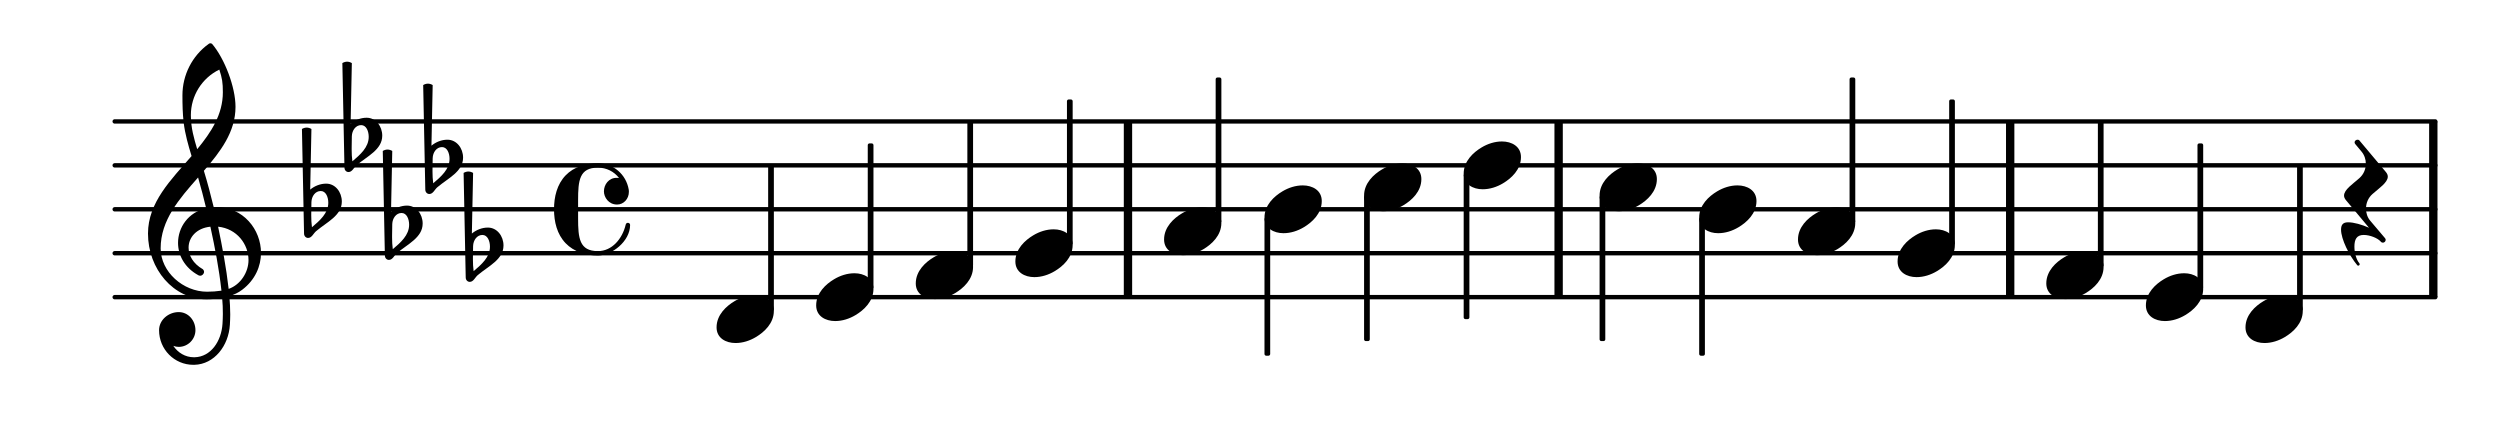
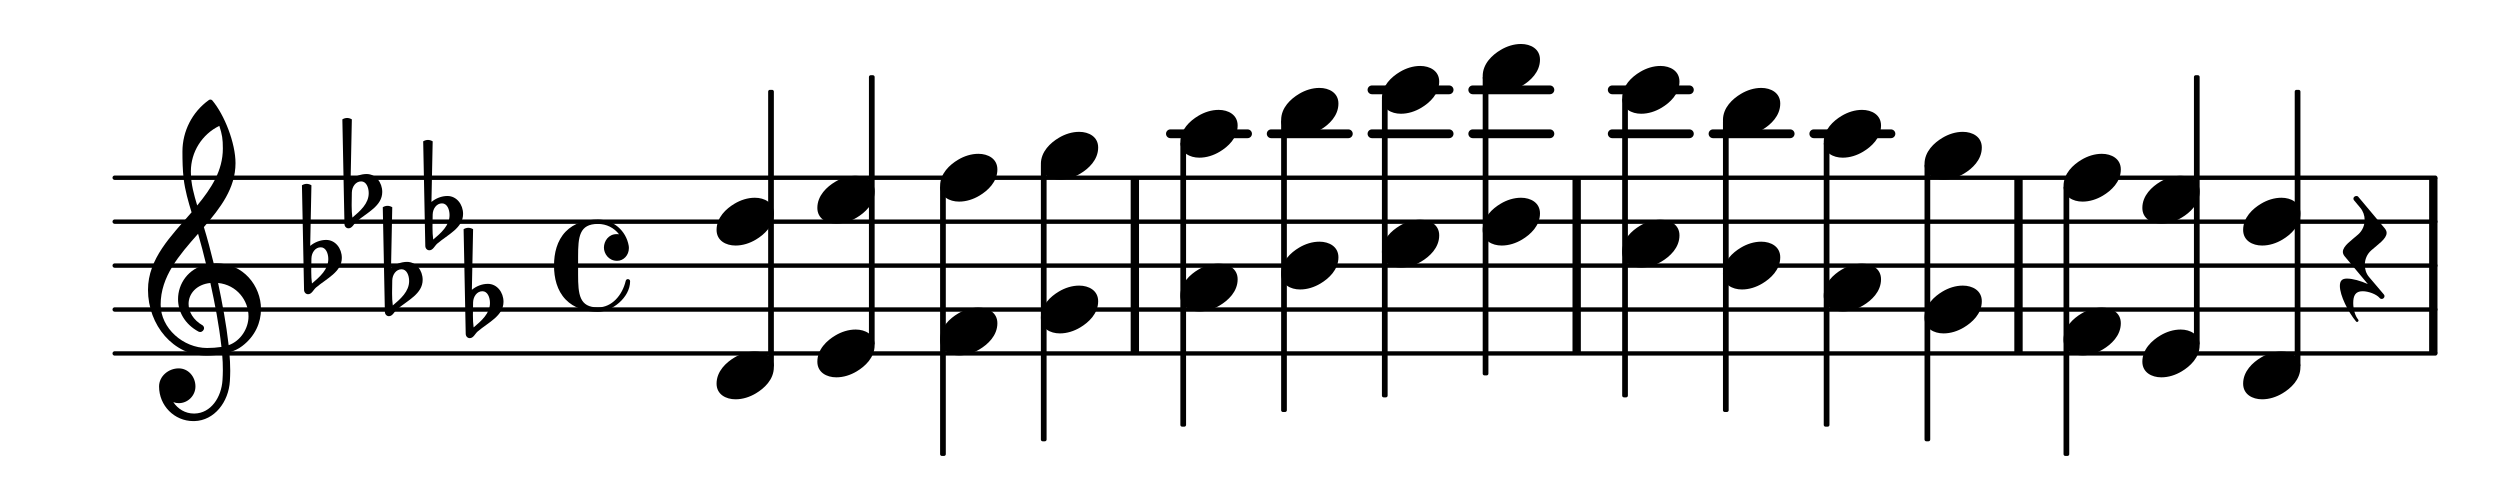
- <svg xmlns="http://www.w3.org/2000/svg" xmlns:xlink="http://www.w3.org/1999/xlink" version="1.2" width="100.00mm" height="17.00mm" viewBox="0 0 56.906 9.674">
+ <svg xmlns="http://www.w3.org/2000/svg" xmlns:xlink="http://www.w3.org/1999/xlink" version="1.2" width="100.00mm" height="20.00mm" viewBox="0 0 56.906 11.381">
  <style text="style/css">

tspan { white-space: pre; }

</style>
  <text transform="translate(0, -0)" font-family="serif" font-size="2.2" text-anchor="start" fill="currentColor">
    <tspan />
  </text>
-   <line transform="translate(2.5607, 6.764)" stroke-linejoin="round" stroke-linecap="round" stroke-width="0.1" stroke="currentColor" x1="0.05" y1="-0" x2="52.872" y2="-0" />
-   <line transform="translate(2.5607, 5.764)" stroke-linejoin="round" stroke-linecap="round" stroke-width="0.1" stroke="currentColor" x1="0.05" y1="-0" x2="52.872" y2="-0" />
-   <line transform="translate(2.5607, 4.764)" stroke-linejoin="round" stroke-linecap="round" stroke-width="0.1" stroke="currentColor" x1="0.05" y1="-0" x2="52.872" y2="-0" />
-   <line transform="translate(2.5607, 3.764)" stroke-linejoin="round" stroke-linecap="round" stroke-width="0.1" stroke="currentColor" x1="0.05" y1="-0" x2="52.872" y2="-0" />
-   <line transform="translate(2.5607, 2.764)" stroke-linejoin="round" stroke-linecap="round" stroke-width="0.1" stroke="currentColor" x1="0.05" y1="-0" x2="52.872" y2="-0" />
-   <rect transform="translate(35.383, 4.764)" x="0" y="-2" width="0.19" height="4" ry="0" fill="currentColor" />
-   <rect transform="translate(45.6617, 4.764)" x="0" y="-2" width="0.19" height="4" ry="0" fill="currentColor" />
-   <rect transform="translate(55.2929, 4.764)" x="0" y="-2" width="0.19" height="4" ry="0" fill="currentColor" />
-   <rect transform="translate(25.5804, 4.764)" x="0" y="-2" width="0.19" height="4" ry="0" fill="currentColor" />
-   <a style="color:inherit;" xlink:href="textedit:///tmp/temp.ly:19:37:38">
-     <path transform="translate(53.38, 4.764) scale(0.004, -0.004)" d="M-23 -116c0 28 11 42 40 42c33 0 78 -13 119 -31l-132 158c-7 9 -10 17 -10 25c0 34 50 66 87 99c25 22 37 52 37 83c0 24 -8 49 -25 69l-35 42c-3 3 -4 7 -4 10c0 9 9 15 17 15c4 0 8 -1 11 -5l151 -180c7 -9 10 -17 10 -25c0 -34 -50 -66 -87 -99 c-25 -22 -37 -52 -37 -83c0 -24 7 -49 24 -69l84 -99c3 -3 4 -7 4 -10c0 -9 -8 -16 -16 -16c-4 0 -9 2 -12 6c-18 21 -63 38 -97 38c-41 0 -53 -26 -53 -67c0 -35 11 -74 28 -94c7 -8 -5 -19 -12 -11c-45 54 -92 148 -92 202z" fill="currentColor" />
+   <line transform="translate(2.5607, 8.045)" stroke-linejoin="round" stroke-linecap="round" stroke-width="0.1" stroke="currentColor" x1="0.05" y1="-0" x2="52.872" y2="-0" />
+   <line transform="translate(2.5607, 7.045)" stroke-linejoin="round" stroke-linecap="round" stroke-width="0.1" stroke="currentColor" x1="0.05" y1="-0" x2="52.872" y2="-0" />
+   <line transform="translate(2.5607, 6.045)" stroke-linejoin="round" stroke-linecap="round" stroke-width="0.1" stroke="currentColor" x1="0.05" y1="-0" x2="52.872" y2="-0" />
+   <line transform="translate(2.5607, 5.045)" stroke-linejoin="round" stroke-linecap="round" stroke-width="0.1" stroke="currentColor" x1="0.05" y1="-0" x2="52.872" y2="-0" />
+   <line transform="translate(2.5607, 4.045)" stroke-linejoin="round" stroke-linecap="round" stroke-width="0.1" stroke="currentColor" x1="0.05" y1="-0" x2="52.872" y2="-0" />
+   <rect transform="translate(-1.4226, 3.045)" x="42.609" y="-0.1" width="1.956" height="0.2" ry="0.1" fill="currentColor" />
+   <rect transform="translate(-1.4226, 3.045)" x="40.315" y="-0.1" width="1.956" height="0.2" ry="0.1" fill="currentColor" />
+   <rect transform="translate(-1.4226, 2.045)" x="38.021" y="-0.1" width="1.956" height="0.2" ry="0.1" fill="currentColor" />
+   <rect transform="translate(-1.4226, 3.045)" x="38.021" y="-0.1" width="1.956" height="0.2" ry="0.1" fill="currentColor" />
+   <rect transform="translate(-1.4226, 2.045)" x="34.846" y="-0.1" width="1.956" height="0.2" ry="0.1" fill="currentColor" />
+   <rect transform="translate(-1.4226, 3.045)" x="34.846" y="-0.1" width="1.956" height="0.2" ry="0.1" fill="currentColor" />
+   <rect transform="translate(-1.4226, 2.045)" x="32.552" y="-0.1" width="1.956" height="0.2" ry="0.1" fill="currentColor" />
+   <rect transform="translate(-1.4226, 3.045)" x="32.552" y="-0.1" width="1.956" height="0.2" ry="0.1" fill="currentColor" />
+   <rect transform="translate(-1.4226, 3.045)" x="30.258" y="-0.1" width="1.956" height="0.2" ry="0.1" fill="currentColor" />
+   <rect transform="translate(-1.4226, 3.045)" x="27.964" y="-0.1" width="1.956" height="0.2" ry="0.1" fill="currentColor" />
+   <rect transform="translate(55.2929, 6.045)" x="0" y="-2" width="0.19" height="4" ry="0" fill="currentColor" />
+   <rect transform="translate(45.8508, 6.045)" x="0" y="-2" width="0.19" height="4" ry="0" fill="currentColor" />
+   <rect transform="translate(35.7938, 6.045)" x="0" y="-2" width="0.19" height="4" ry="0" fill="currentColor" />
+   <rect transform="translate(25.7369, 6.045)" x="0" y="-2" width="0.19" height="4" ry="0" fill="currentColor" />
+   <a style="color:inherit;" xlink:href="textedit:///tmp/temp.ly:19:106:107">
+     <path transform="translate(51.0591, 8.545) scale(0.004, -0.004)" d="M218 136c55 0 108 -28 108 -89c0 -71 -55 -121 -102 -149c-35 -21 -75 -34 -116 -34c-55 0 -108 28 -108 89c0 71 55 121 102 149c35 21 75 34 116 34z" fill="currentColor" />
  </a>
-   <a style="color:inherit;" xlink:href="textedit:///tmp/temp.ly:19:33:34">
-     <path transform="translate(48.8457, 6.764) scale(0.004, -0.004)" d="M218 136c55 0 108 -28 108 -89c0 -71 -55 -121 -102 -149c-35 -21 -75 -34 -116 -34c-55 0 -108 28 -108 89c0 71 55 121 102 149c35 21 75 34 116 34z" fill="currentColor" />
+   <a style="color:inherit;" xlink:href="textedit:///tmp/temp.ly:19:108:109">
+     <path transform="translate(51.0591, 5.045) scale(0.004, -0.004)" d="M218 136c55 0 108 -28 108 -89c0 -71 -55 -121 -102 -149c-35 -21 -75 -34 -116 -34c-55 0 -108 28 -108 89c0 71 55 121 102 149c35 21 75 34 116 34z" fill="currentColor" />
  </a>
-   <rect transform="translate(50.0849, 4.764)" x="-0.065" y="-1.5" width="0.13" height="3.314" ry="0.04" fill="currentColor" />
-   <a style="color:inherit;" xlink:href="textedit:///tmp/temp.ly:19:35:36">
-     <path transform="translate(51.1128, 7.264) scale(0.004, -0.004)" d="M218 136c55 0 108 -28 108 -89c0 -71 -55 -121 -102 -149c-35 -21 -75 -34 -116 -34c-55 0 -108 28 -108 89c0 71 55 121 102 149c35 21 75 34 116 34z" fill="currentColor" />
+   <rect transform="translate(52.2983, 6.045)" x="-0.065" y="-4" width="0.13" height="6.314" ry="0.04" fill="currentColor" />
+   <a style="color:inherit;" xlink:href="textedit:///tmp/temp.ly:19:112:113">
+     <path transform="translate(53.3531, 6.045) scale(0.004, -0.004)" d="M-23 -116c0 28 11 42 40 42c33 0 78 -13 119 -31l-132 158c-7 9 -10 17 -10 25c0 34 50 66 87 99c25 22 37 52 37 83c0 24 -8 49 -25 69l-35 42c-3 3 -4 7 -4 10c0 9 9 15 17 15c4 0 8 -1 11 -5l151 -180c7 -9 10 -17 10 -25c0 -34 -50 -66 -87 -99 c-25 -22 -37 -52 -37 -83c0 -24 7 -49 24 -69l84 -99c3 -3 4 -7 4 -10c0 -9 -8 -16 -16 -16c-4 0 -9 2 -12 6c-18 21 -63 38 -97 38c-41 0 -53 -26 -53 -67c0 -35 11 -74 28 -94c7 -8 -5 -19 -12 -11c-45 54 -92 148 -92 202z" fill="currentColor" />
  </a>
-   <rect transform="translate(52.352, 4.764)" x="-0.065" y="-1" width="0.13" height="3.314" ry="0.04" fill="currentColor" />
+   <a style="color:inherit;" xlink:href="textedit:///tmp/temp.ly:19:94:95">
+     <path transform="translate(46.971, 4.045) scale(0.004, -0.004)" d="M218 136c55 0 108 -28 108 -89c0 -71 -55 -121 -102 -149c-35 -21 -75 -34 -116 -34c-55 0 -108 28 -108 89c0 71 55 121 102 149c35 21 75 34 116 34z" fill="currentColor" />
+   </a>
+   <a style="color:inherit;" xlink:href="textedit:///tmp/temp.ly:19:45:46">
+     <path transform="translate(29.1618, 2.545) scale(0.004, -0.004)" d="M218 136c55 0 108 -28 108 -89c0 -71 -55 -121 -102 -149c-35 -21 -75 -34 -116 -34c-55 0 -108 28 -108 89c0 71 55 121 102 149c35 21 75 34 116 34z" fill="currentColor" />
+   </a>
+   <rect transform="translate(47.036, 6.045)" x="-0.065" y="-1.814" width="0.13" height="6.147" ry="0.04" fill="currentColor" />
+   <a style="color:inherit;" xlink:href="textedit:///tmp/temp.ly:19:99:100">
+     <path transform="translate(48.765, 8.045) scale(0.004, -0.004)" d="M218 136c55 0 108 -28 108 -89c0 -71 -55 -121 -102 -149c-35 -21 -75 -34 -116 -34c-55 0 -108 28 -108 89c0 71 55 121 102 149c35 21 75 34 116 34z" fill="currentColor" />
+   </a>
+   <a style="color:inherit;" xlink:href="textedit:///tmp/temp.ly:19:101:102">
+     <path transform="translate(48.765, 4.545) scale(0.004, -0.004)" d="M218 136c55 0 108 -28 108 -89c0 -71 -55 -121 -102 -149c-35 -21 -75 -34 -116 -34c-55 0 -108 28 -108 89c0 71 55 121 102 149c35 21 75 34 116 34z" fill="currentColor" />
+   </a>
+   <rect transform="translate(50.0043, 6.045)" x="-0.065" y="-4.333" width="0.13" height="6.147" ry="0.04" fill="currentColor" />
+   <a style="color:inherit;" xlink:href="textedit:///tmp/temp.ly:19:36:37">
+     <path transform="translate(26.8678, 6.545) scale(0.004, -0.004)" d="M218 136c55 0 108 -28 108 -89c0 -71 -55 -121 -102 -149c-35 -21 -75 -34 -116 -34c-55 0 -108 28 -108 89c0 71 55 121 102 149c35 21 75 34 116 34z" fill="currentColor" />
+   </a>
+   <a style="color:inherit;" xlink:href="textedit:///tmp/temp.ly:19:38:39">
+     <path transform="translate(26.8678, 3.045) scale(0.004, -0.004)" d="M218 136c55 0 108 -28 108 -89c0 -71 -55 -121 -102 -149c-35 -21 -75 -34 -116 -34c-55 0 -108 28 -108 89c0 71 55 121 102 149c35 21 75 34 116 34z" fill="currentColor" />
+   </a>
+   <rect transform="translate(26.9328, 6.045)" x="-0.065" y="-2.814" width="0.13" height="6.481" ry="0.04" fill="currentColor" />
+   <a style="color:inherit;" xlink:href="textedit:///tmp/temp.ly:19:43:44">
+     <path transform="translate(29.1618, 6.045) scale(0.004, -0.004)" d="M218 136c55 0 108 -28 108 -89c0 -71 -55 -121 -102 -149c-35 -21 -75 -34 -116 -34c-55 0 -108 28 -108 89c0 71 55 121 102 149c35 21 75 34 116 34z" fill="currentColor" />
+   </a>
+   <a style="color:inherit;" xlink:href="textedit:///tmp/temp.ly:19:15:16">
+     <path transform="translate(18.6048, 8.045) scale(0.004, -0.004)" d="M218 136c55 0 108 -28 108 -89c0 -71 -55 -121 -102 -149c-35 -21 -75 -34 -116 -34c-55 0 -108 28 -108 89c0 71 55 121 102 149c35 21 75 34 116 34z" fill="currentColor" />
+   </a>
+   <a style="color:inherit;" xlink:href="textedit:///tmp/temp.ly:19:17:18">
+     <path transform="translate(18.6048, 4.545) scale(0.004, -0.004)" d="M218 136c55 0 108 -28 108 -89c0 -71 -55 -121 -102 -149c-35 -21 -75 -34 -116 -34c-55 0 -108 28 -108 89c0 71 55 121 102 149c35 21 75 34 116 34z" fill="currentColor" />
+   </a>
+   <rect transform="translate(19.844, 6.045)" x="-0.065" y="-4.333" width="0.13" height="6.147" ry="0.04" fill="currentColor" />
+   <a style="color:inherit;" xlink:href="textedit:///tmp/temp.ly:19:22:23">
+     <path transform="translate(21.3988, 7.545) scale(0.004, -0.004)" d="M218 136c55 0 108 -28 108 -89c0 -71 -55 -121 -102 -149c-35 -21 -75 -34 -116 -34c-55 0 -108 28 -108 89c0 71 55 121 102 149c35 21 75 34 116 34z" fill="currentColor" />
+   </a>
+   <a style="color:inherit;" xlink:href="textedit:///tmp/temp.ly:19:24:25">
+     <path transform="translate(21.3988, 4.045) scale(0.004, -0.004)" d="M218 136c55 0 108 -28 108 -89c0 -71 -55 -121 -102 -149c-35 -21 -75 -34 -116 -34c-55 0 -108 28 -108 89c0 71 55 121 102 149c35 21 75 34 116 34z" fill="currentColor" />
+   </a>
+   <rect transform="translate(21.4638, 6.045)" x="-0.065" y="-1.814" width="0.13" height="6.147" ry="0.04" fill="currentColor" />
  <a style="color:inherit;" xlink:href="textedit:///tmp/temp.ly:19:29:30">
-     <path transform="translate(43.1936, 5.764) scale(0.004, -0.004)" d="M218 136c55 0 108 -28 108 -89c0 -71 -55 -121 -102 -149c-35 -21 -75 -34 -116 -34c-55 0 -108 28 -108 89c0 71 55 121 102 149c35 21 75 34 116 34z" fill="currentColor" />
+     <path transform="translate(23.6929, 7.045) scale(0.004, -0.004)" d="M218 136c55 0 108 -28 108 -89c0 -71 -55 -121 -102 -149c-35 -21 -75 -34 -116 -34c-55 0 -108 28 -108 89c0 71 55 121 102 149c35 21 75 34 116 34z" fill="currentColor" />
  </a>
-   <rect transform="translate(44.4328, 4.764)" x="-0.065" y="-2.5" width="0.13" height="3.314" ry="0.04" fill="currentColor" />
  <a style="color:inherit;" xlink:href="textedit:///tmp/temp.ly:19:31:32">
-     <path transform="translate(46.5785, 6.264) scale(0.004, -0.004)" d="M218 136c55 0 108 -28 108 -89c0 -71 -55 -121 -102 -149c-35 -21 -75 -34 -116 -34c-55 0 -108 28 -108 89c0 71 55 121 102 149c35 21 75 34 116 34z" fill="currentColor" />
+     <path transform="translate(23.6929, 3.545) scale(0.004, -0.004)" d="M218 136c55 0 108 -28 108 -89c0 -71 -55 -121 -102 -149c-35 -21 -75 -34 -116 -34c-55 0 -108 28 -108 89c0 71 55 121 102 149c35 21 75 34 116 34z" fill="currentColor" />
  </a>
-   <rect transform="translate(47.8177, 4.764)" x="-0.065" y="-2" width="0.13" height="3.314" ry="0.04" fill="currentColor" />
-   <a style="color:inherit;" xlink:href="textedit:///tmp/temp.ly:19:11:12">
-     <path transform="translate(20.8451, 6.264) scale(0.004, -0.004)" d="M218 136c55 0 108 -28 108 -89c0 -71 -55 -121 -102 -149c-35 -21 -75 -34 -116 -34c-55 0 -108 28 -108 89c0 71 55 121 102 149c35 21 75 34 116 34z" fill="currentColor" />
+   <rect transform="translate(23.7579, 6.045)" x="-0.065" y="-2.314" width="0.13" height="6.314" ry="0.04" fill="currentColor" />
+   <rect transform="translate(29.2268, 6.045)" x="-0.065" y="-3.314" width="0.13" height="6.647" ry="0.04" fill="currentColor" />
+   <a style="color:inherit;" xlink:href="textedit:///tmp/temp.ly:19:50:51">
+     <path transform="translate(31.4558, 5.545) scale(0.004, -0.004)" d="M218 136c55 0 108 -28 108 -89c0 -71 -55 -121 -102 -149c-35 -21 -75 -34 -116 -34c-55 0 -108 28 -108 89c0 71 55 121 102 149c35 21 75 34 116 34z" fill="currentColor" />
  </a>
-   <rect transform="translate(22.0843, 4.764)" x="-0.065" y="-2" width="0.13" height="3.314" ry="0.04" fill="currentColor" />
-   <a style="color:inherit;" xlink:href="textedit:///tmp/temp.ly:19:13:14">
-     <path transform="translate(23.1122, 5.764) scale(0.004, -0.004)" d="M218 136c55 0 108 -28 108 -89c0 -71 -55 -121 -102 -149c-35 -21 -75 -34 -116 -34c-55 0 -108 28 -108 89c0 71 55 121 102 149c35 21 75 34 116 34z" fill="currentColor" />
+   <a style="color:inherit;" xlink:href="textedit:///tmp/temp.ly:19:52:53">
+     <path transform="translate(31.4558, 2.045) scale(0.004, -0.004)" d="M218 136c55 0 108 -28 108 -89c0 -71 -55 -121 -102 -149c-35 -21 -75 -34 -116 -34c-55 0 -108 28 -108 89c0 71 55 121 102 149c35 21 75 34 116 34z" fill="currentColor" />
  </a>
-   <rect transform="translate(24.3514, 4.764)" x="-0.065" y="-2.5" width="0.13" height="3.314" ry="0.04" fill="currentColor" />
-   <a style="color:inherit;" xlink:href="textedit:///tmp/temp.ly:19:15:16">
-     <path transform="translate(26.4972, 5.264) scale(0.004, -0.004)" d="M218 136c55 0 108 -28 108 -89c0 -71 -55 -121 -102 -149c-35 -21 -75 -34 -116 -34c-55 0 -108 28 -108 89c0 71 55 121 102 149c35 21 75 34 116 34z" fill="currentColor" />
+   <rect transform="translate(31.5208, 6.045)" x="-0.065" y="-3.814" width="0.13" height="6.814" ry="0.04" fill="currentColor" />
+   <a style="color:inherit;" xlink:href="textedit:///tmp/temp.ly:19:57:58">
+     <path transform="translate(33.7498, 5.045) scale(0.004, -0.004)" d="M218 136c55 0 108 -28 108 -89c0 -71 -55 -121 -102 -149c-35 -21 -75 -34 -116 -34c-55 0 -108 28 -108 89c0 71 55 121 102 149c35 21 75 34 116 34z" fill="currentColor" />
  </a>
-   <rect transform="translate(27.7364, 4.764)" x="-0.065" y="-3" width="0.13" height="3.314" ry="0.04" fill="currentColor" />
-   <a style="color:inherit;" xlink:href="textedit:///tmp/temp.ly:19:9:10">
-     <path transform="translate(18.578, 6.764) scale(0.004, -0.004)" d="M218 136c55 0 108 -28 108 -89c0 -71 -55 -121 -102 -149c-35 -21 -75 -34 -116 -34c-55 0 -108 28 -108 89c0 71 55 121 102 149c35 21 75 34 116 34z" fill="currentColor" />
+   <rect transform="translate(33.8148, 6.045)" x="-0.065" y="-4.314" width="0.13" height="6.814" ry="0.04" fill="currentColor" />
+   <a style="color:inherit;" xlink:href="textedit:///tmp/temp.ly:19:92:93">
+     <path transform="translate(46.971, 7.545) scale(0.004, -0.004)" d="M218 136c55 0 108 -28 108 -89c0 -71 -55 -121 -102 -149c-35 -21 -75 -34 -116 -34c-55 0 -108 28 -108 89c0 71 55 121 102 149c35 21 75 34 116 34z" fill="currentColor" />
  </a>
-   <rect transform="translate(19.8172, 4.764)" x="-0.065" y="-1.5" width="0.13" height="3.314" ry="0.04" fill="currentColor" />
-   <rect transform="translate(28.8476, 4.764)" x="-0.065" y="0.186" width="0.13" height="3.147" ry="0.04" fill="currentColor" />
-   <a style="color:inherit;" xlink:href="textedit:///tmp/temp.ly:19:17:18">
-     <path transform="translate(28.7826, 4.764) scale(0.004, -0.004)" d="M218 136c55 0 108 -28 108 -89c0 -71 -55 -121 -102 -149c-35 -21 -75 -34 -116 -34c-55 0 -108 28 -108 89c0 71 55 121 102 149c35 21 75 34 116 34z" fill="currentColor" />
+   <a style="color:inherit;" xlink:href="textedit:///tmp/temp.ly:19:64:65">
+     <path transform="translate(36.9247, 5.545) scale(0.004, -0.004)" d="M218 136c55 0 108 -28 108 -89c0 -71 -55 -121 -102 -149c-35 -21 -75 -34 -116 -34c-55 0 -108 28 -108 89c0 71 55 121 102 149c35 21 75 34 116 34z" fill="currentColor" />
  </a>
-   <a style="color:inherit;" xlink:href="textedit:///tmp/temp.ly:19:19:20">
-     <path transform="translate(31.0497, 4.264) scale(0.004, -0.004)" d="M218 136c55 0 108 -28 108 -89c0 -71 -55 -121 -102 -149c-35 -21 -75 -34 -116 -34c-55 0 -108 28 -108 89c0 71 55 121 102 149c35 21 75 34 116 34z" fill="currentColor" />
+   <a style="color:inherit;" xlink:href="textedit:///tmp/temp.ly:19:66:67">
+     <path transform="translate(36.9247, 2.045) scale(0.004, -0.004)" d="M218 136c55 0 108 -28 108 -89c0 -71 -55 -121 -102 -149c-35 -21 -75 -34 -116 -34c-55 0 -108 28 -108 89c0 71 55 121 102 149c35 21 75 34 116 34z" fill="currentColor" />
  </a>
-   <rect transform="translate(17.55, 4.764)" x="-0.065" y="-1" width="0.13" height="3.314" ry="0.04" fill="currentColor" />
-   <a style="color:inherit;" xlink:href="textedit:///tmp/temp.ly:19:6:7">
-     <path transform="translate(16.3108, 7.264) scale(0.004, -0.004)" d="M218 136c55 0 108 -28 108 -89c0 -71 -55 -121 -102 -149c-35 -21 -75 -34 -116 -34c-55 0 -108 28 -108 89c0 71 55 121 102 149c35 21 75 34 116 34z" fill="currentColor" />
+   <path transform="translate(12.6108, 6.045) scale(0.004, -0.004)" d="M359 27c-49 0 -75 42 -75 75c0 38 27 77 72 77c4 0 9 0 14 -1c-28 37 -72 59 -120 59c-106 0 -113 -73 -113 -186v-51v-51c0 -113 7 -187 113 -187c80 0 139 70 158 151c2 7 7 10 12 10c6 0 13 -4 13 -12c0 -94 -105 -174 -183 -174c-68 0 -137 21 -184 70 c-49 51 -66 122 -66 193s17 142 66 193c47 49 116 69 184 69c87 0 160 -63 175 -149c1 -5 1 -10 1 -14c0 -40 -30 -72 -67 -72z" fill="currentColor" />
+   <a style="color:inherit;" xlink:href="textedit:///tmp/temp.ly:19:59:60">
+     <path transform="translate(33.7498, 1.545) scale(0.004, -0.004)" d="M218 136c55 0 108 -28 108 -89c0 -71 -55 -121 -102 -149c-35 -21 -75 -34 -116 -34c-55 0 -108 28 -108 89c0 71 55 121 102 149c35 21 75 34 116 34z" fill="currentColor" />
  </a>
-   <path transform="translate(3.3607, 5.764) scale(0.004, -0.004)" d="M266 -635h-6c-108 0 -195 88 -195 197c0 58 53 103 112 103c54 0 95 -47 95 -103c0 -52 -43 -95 -95 -95c-11 0 -21 2 -31 6c26 -39 68 -65 117 -65h4zM461 -203c68 24 113 95 113 164c0 90 -66 179 -173 190c24 -116 46 -231 60 -354zM74 28c0 -135 129 -247 264 -247 c28 0 55 2 82 6c-14 127 -37 245 -63 364c-79 -8 -124 -61 -124 -119c0 -44 25 -91 81 -123c5 -5 7 -10 7 -15c0 -11 -10 -22 -22 -22c-3 0 -6 1 -9 2c-80 43 -117 115 -117 185c0 88 58 174 160 197c-14 58 -29 117 -46 175c-107 -121 -213 -243 -213 -403zM335 -262 c-188 0 -333 172 -333 374c0 177 131 306 248 441c-19 62 -37 125 -45 190c-6 52 -7 104 -7 156c0 115 55 224 149 292c6 5 14 5 20 0c71 -84 133 -245 133 -358c0 -143 -86 -255 -180 -364c21 -68 39 -138 56 -207c4 0 9 1 13 1c155 0 256 -128 256 -261 c0 -76 -33 -154 -107 -210c-22 -17 -47 -28 -73 -36c3 -35 5 -70 5 -105c0 -19 -1 -39 -2 -58c-7 -119 -88 -225 -202 -228l1 43c93 2 153 92 159 191c1 18 2 37 2 55c0 31 -1 61 -4 92c-29 -5 -58 -8 -89 -8zM428 916c0 55 -4 79 -20 129c-99 -48 -162 -149 -162 -259 c0 -74 18 -133 36 -194c80 97 146 198 146 324z" fill="currentColor" />
+   <a style="color:inherit;" xlink:href="textedit:///tmp/temp.ly:19:7:8">
+     <path transform="translate(16.3108, 8.545) scale(0.004, -0.004)" d="M218 136c55 0 108 -28 108 -89c0 -71 -55 -121 -102 -149c-35 -21 -75 -34 -116 -34c-55 0 -108 28 -108 89c0 71 55 121 102 149c35 21 75 34 116 34z" fill="currentColor" />
+   </a>
+   <a style="color:inherit;" xlink:href="textedit:///tmp/temp.ly:19:10:11">
+     <path transform="translate(16.3108, 5.045) scale(0.004, -0.004)" d="M218 136c55 0 108 -28 108 -89c0 -71 -55 -121 -102 -149c-35 -21 -75 -34 -116 -34c-55 0 -108 28 -108 89c0 71 55 121 102 149c35 21 75 34 116 34z" fill="currentColor" />
+   </a>
+   <path transform="translate(3.3607, 7.045) scale(0.004, -0.004)" d="M266 -635h-6c-108 0 -195 88 -195 197c0 58 53 103 112 103c54 0 95 -47 95 -103c0 -52 -43 -95 -95 -95c-11 0 -21 2 -31 6c26 -39 68 -65 117 -65h4zM461 -203c68 24 113 95 113 164c0 90 -66 179 -173 190c24 -116 46 -231 60 -354zM74 28c0 -135 129 -247 264 -247 c28 0 55 2 82 6c-14 127 -37 245 -63 364c-79 -8 -124 -61 -124 -119c0 -44 25 -91 81 -123c5 -5 7 -10 7 -15c0 -11 -10 -22 -22 -22c-3 0 -6 1 -9 2c-80 43 -117 115 -117 185c0 88 58 174 160 197c-14 58 -29 117 -46 175c-107 -121 -213 -243 -213 -403zM335 -262 c-188 0 -333 172 -333 374c0 177 131 306 248 441c-19 62 -37 125 -45 190c-6 52 -7 104 -7 156c0 115 55 224 149 292c6 5 14 5 20 0c71 -84 133 -245 133 -358c0 -143 -86 -255 -180 -364c21 -68 39 -138 56 -207c4 0 9 1 13 1c155 0 256 -128 256 -261 c0 -76 -33 -154 -107 -210c-22 -17 -47 -28 -73 -36c3 -35 5 -70 5 -105c0 -19 -1 -39 -2 -58c-7 -119 -88 -225 -202 -228l1 43c93 2 153 92 159 191c1 18 2 37 2 55c0 31 -1 61 -4 92c-29 -5 -58 -8 -89 -8zM428 916c0 55 -4 79 -20 129c-99 -48 -162 -149 -162 -259 c0 -74 18 -133 36 -194c80 97 146 198 146 324z" fill="currentColor" />
  <a style="color:inherit;" xlink:href="textedit:///tmp/temp.ly:18:4:5">
-     <path transform="translate(6.9808, 4.764) scale(0.004, -0.004)" d="M27 41l-1 -66v-11c0 -22 1 -44 4 -66c45 38 93 80 93 139c0 33 -14 67 -43 67c-31 0 -52 -30 -53 -63zM-15 -138l-12 595c8 5 18 8 27 8s19 -3 27 -8l-7 -345c25 21 58 34 91 34c52 0 89 -48 89 -102c0 -80 -86 -117 -147 -169c-15 -13 -24 -38 -45 -38 c-13 0 -23 11 -23 25z" fill="currentColor" />
-     <path transform="translate(7.9008, 3.264) scale(0.004, -0.004)" d="M27 41l-1 -66v-11c0 -22 1 -44 4 -66c45 38 93 80 93 139c0 33 -14 67 -43 67c-31 0 -52 -30 -53 -63zM-15 -138l-12 595c8 5 18 8 27 8s19 -3 27 -8l-7 -345c25 21 58 34 91 34c52 0 89 -48 89 -102c0 -80 -86 -117 -147 -169c-15 -13 -24 -38 -45 -38 c-13 0 -23 11 -23 25z" fill="currentColor" />
-     <path transform="translate(8.8208, 5.264) scale(0.004, -0.004)" d="M27 41l-1 -66v-11c0 -22 1 -44 4 -66c45 38 93 80 93 139c0 33 -14 67 -43 67c-31 0 -52 -30 -53 -63zM-15 -138l-12 595c8 5 18 8 27 8s19 -3 27 -8l-7 -345c25 21 58 34 91 34c52 0 89 -48 89 -102c0 -80 -86 -117 -147 -169c-15 -13 -24 -38 -45 -38 c-13 0 -23 11 -23 25z" fill="currentColor" />
-     <path transform="translate(9.7408, 3.764) scale(0.004, -0.004)" d="M27 41l-1 -66v-11c0 -22 1 -44 4 -66c45 38 93 80 93 139c0 33 -14 67 -43 67c-31 0 -52 -30 -53 -63zM-15 -138l-12 595c8 5 18 8 27 8s19 -3 27 -8l-7 -345c25 21 58 34 91 34c52 0 89 -48 89 -102c0 -80 -86 -117 -147 -169c-15 -13 -24 -38 -45 -38 c-13 0 -23 11 -23 25z" fill="currentColor" />
-     <path transform="translate(10.6608, 5.764) scale(0.004, -0.004)" d="M27 41l-1 -66v-11c0 -22 1 -44 4 -66c45 38 93 80 93 139c0 33 -14 67 -43 67c-31 0 -52 -30 -53 -63zM-15 -138l-12 595c8 5 18 8 27 8s19 -3 27 -8l-7 -345c25 21 58 34 91 34c52 0 89 -48 89 -102c0 -80 -86 -117 -147 -169c-15 -13 -24 -38 -45 -38 c-13 0 -23 11 -23 25z" fill="currentColor" />
+     <path transform="translate(6.9808, 6.045) scale(0.004, -0.004)" d="M27 41l-1 -66v-11c0 -22 1 -44 4 -66c45 38 93 80 93 139c0 33 -14 67 -43 67c-31 0 -52 -30 -53 -63zM-15 -138l-12 595c8 5 18 8 27 8s19 -3 27 -8l-7 -345c25 21 58 34 91 34c52 0 89 -48 89 -102c0 -80 -86 -117 -147 -169c-15 -13 -24 -38 -45 -38 c-13 0 -23 11 -23 25z" fill="currentColor" />
+     <path transform="translate(7.9008, 4.545) scale(0.004, -0.004)" d="M27 41l-1 -66v-11c0 -22 1 -44 4 -66c45 38 93 80 93 139c0 33 -14 67 -43 67c-31 0 -52 -30 -53 -63zM-15 -138l-12 595c8 5 18 8 27 8s19 -3 27 -8l-7 -345c25 21 58 34 91 34c52 0 89 -48 89 -102c0 -80 -86 -117 -147 -169c-15 -13 -24 -38 -45 -38 c-13 0 -23 11 -23 25z" fill="currentColor" />
+     <path transform="translate(8.8208, 6.545) scale(0.004, -0.004)" d="M27 41l-1 -66v-11c0 -22 1 -44 4 -66c45 38 93 80 93 139c0 33 -14 67 -43 67c-31 0 -52 -30 -53 -63zM-15 -138l-12 595c8 5 18 8 27 8s19 -3 27 -8l-7 -345c25 21 58 34 91 34c52 0 89 -48 89 -102c0 -80 -86 -117 -147 -169c-15 -13 -24 -38 -45 -38 c-13 0 -23 11 -23 25z" fill="currentColor" />
+     <path transform="translate(9.7408, 5.045) scale(0.004, -0.004)" d="M27 41l-1 -66v-11c0 -22 1 -44 4 -66c45 38 93 80 93 139c0 33 -14 67 -43 67c-31 0 -52 -30 -53 -63zM-15 -138l-12 595c8 5 18 8 27 8s19 -3 27 -8l-7 -345c25 21 58 34 91 34c52 0 89 -48 89 -102c0 -80 -86 -117 -147 -169c-15 -13 -24 -38 -45 -38 c-13 0 -23 11 -23 25z" fill="currentColor" />
+     <path transform="translate(10.6608, 7.045) scale(0.004, -0.004)" d="M27 41l-1 -66v-11c0 -22 1 -44 4 -66c45 38 93 80 93 139c0 33 -14 67 -43 67c-31 0 -52 -30 -53 -63zM-15 -138l-12 595c8 5 18 8 27 8s19 -3 27 -8l-7 -345c25 21 58 34 91 34c52 0 89 -48 89 -102c0 -80 -86 -117 -147 -169c-15 -13 -24 -38 -45 -38 c-13 0 -23 11 -23 25z" fill="currentColor" />
  </a>
-   <path transform="translate(12.6108, 4.764) scale(0.004, -0.004)" d="M359 27c-49 0 -75 42 -75 75c0 38 27 77 72 77c4 0 9 0 14 -1c-28 37 -72 59 -120 59c-106 0 -113 -73 -113 -186v-51v-51c0 -113 7 -187 113 -187c80 0 139 70 158 151c2 7 7 10 12 10c6 0 13 -4 13 -12c0 -94 -105 -174 -183 -174c-68 0 -137 21 -184 70 c-49 51 -66 122 -66 193s17 142 66 193c47 49 116 69 184 69c87 0 160 -63 175 -149c1 -5 1 -10 1 -14c0 -40 -30 -72 -67 -72z" fill="currentColor" />
-   <rect transform="translate(31.1147, 4.764)" x="-0.065" y="-0.314" width="0.13" height="3.314" ry="0.04" fill="currentColor" />
-   <a style="color:inherit;" xlink:href="textedit:///tmp/temp.ly:19:25:26">
-     <path transform="translate(38.6776, 4.764) scale(0.004, -0.004)" d="M218 136c55 0 108 -28 108 -89c0 -71 -55 -121 -102 -149c-35 -21 -75 -34 -116 -34c-55 0 -108 28 -108 89c0 71 55 121 102 149c35 21 75 34 116 34z" fill="currentColor" />
+   <rect transform="translate(17.55, 6.045)" x="-0.065" y="-4" width="0.13" height="6.314" ry="0.04" fill="currentColor" />
+   <rect transform="translate(41.5777, 6.045)" x="-0.065" y="-2.814" width="0.13" height="6.481" ry="0.04" fill="currentColor" />
+   <a style="color:inherit;" xlink:href="textedit:///tmp/temp.ly:19:71:72">
+     <path transform="translate(39.2187, 6.045) scale(0.004, -0.004)" d="M218 136c55 0 108 -28 108 -89c0 -71 -55 -121 -102 -149c-35 -21 -75 -34 -116 -34c-55 0 -108 28 -108 89c0 71 55 121 102 149c35 21 75 34 116 34z" fill="currentColor" />
  </a>
-   <rect transform="translate(38.7426, 4.764)" x="-0.065" y="0.186" width="0.13" height="3.147" ry="0.04" fill="currentColor" />
-   <a style="color:inherit;" xlink:href="textedit:///tmp/temp.ly:19:27:28">
-     <path transform="translate(40.9264, 5.264) scale(0.004, -0.004)" d="M218 136c55 0 108 -28 108 -89c0 -71 -55 -121 -102 -149c-35 -21 -75 -34 -116 -34c-55 0 -108 28 -108 89c0 71 55 121 102 149c35 21 75 34 116 34z" fill="currentColor" />
+   <a style="color:inherit;" xlink:href="textedit:///tmp/temp.ly:19:73:74">
+     <path transform="translate(39.2187, 2.545) scale(0.004, -0.004)" d="M218 136c55 0 108 -28 108 -89c0 -71 -55 -121 -102 -149c-35 -21 -75 -34 -116 -34c-55 0 -108 28 -108 89c0 71 55 121 102 149c35 21 75 34 116 34z" fill="currentColor" />
  </a>
-   <rect transform="translate(42.1656, 4.764)" x="-0.065" y="-3" width="0.13" height="3.314" ry="0.04" fill="currentColor" />
-   <rect transform="translate(33.3819, 4.764)" x="-0.065" y="-0.814" width="0.13" height="3.314" ry="0.04" fill="currentColor" />
-   <a style="color:inherit;" xlink:href="textedit:///tmp/temp.ly:19:23:24">
-     <path transform="translate(36.4104, 4.264) scale(0.004, -0.004)" d="M218 136c55 0 108 -28 108 -89c0 -71 -55 -121 -102 -149c-35 -21 -75 -34 -116 -34c-55 0 -108 28 -108 89c0 71 55 121 102 149c35 21 75 34 116 34z" fill="currentColor" />
+   <rect transform="translate(39.2837, 6.045)" x="-0.065" y="-3.314" width="0.13" height="6.647" ry="0.04" fill="currentColor" />
+   <a style="color:inherit;" xlink:href="textedit:///tmp/temp.ly:19:78:79">
+     <path transform="translate(41.5127, 6.545) scale(0.004, -0.004)" d="M218 136c55 0 108 -28 108 -89c0 -71 -55 -121 -102 -149c-35 -21 -75 -34 -116 -34c-55 0 -108 28 -108 89c0 71 55 121 102 149c35 21 75 34 116 34z" fill="currentColor" />
  </a>
-   <a style="color:inherit;" xlink:href="textedit:///tmp/temp.ly:19:21:22">
-     <path transform="translate(33.3169, 3.764) scale(0.004, -0.004)" d="M218 136c55 0 108 -28 108 -89c0 -71 -55 -121 -102 -149c-35 -21 -75 -34 -116 -34c-55 0 -108 28 -108 89c0 71 55 121 102 149c35 21 75 34 116 34z" fill="currentColor" />
+   <a style="color:inherit;" xlink:href="textedit:///tmp/temp.ly:19:80:81">
+     <path transform="translate(41.5127, 3.045) scale(0.004, -0.004)" d="M218 136c55 0 108 -28 108 -89c0 -71 -55 -121 -102 -149c-35 -21 -75 -34 -116 -34c-55 0 -108 28 -108 89c0 71 55 121 102 149c35 21 75 34 116 34z" fill="currentColor" />
  </a>
-   <rect transform="translate(36.4754, 4.764)" x="-0.065" y="-0.314" width="0.13" height="3.314" ry="0.04" fill="currentColor" />
-   <text transform="translate(28.4528, 9.6739)" font-family="serif" font-size="2.2" text-anchor="start" fill="currentColor">
+   <a style="color:inherit;" xlink:href="textedit:///tmp/temp.ly:19:85:86">
+     <path transform="translate(43.8068, 7.045) scale(0.004, -0.004)" d="M218 136c55 0 108 -28 108 -89c0 -71 -55 -121 -102 -149c-35 -21 -75 -34 -116 -34c-55 0 -108 28 -108 89c0 71 55 121 102 149c35 21 75 34 116 34z" fill="currentColor" />
+   </a>
+   <a style="color:inherit;" xlink:href="textedit:///tmp/temp.ly:19:87:88">
+     <path transform="translate(43.8068, 3.545) scale(0.004, -0.004)" d="M218 136c55 0 108 -28 108 -89c0 -71 -55 -121 -102 -149c-35 -21 -75 -34 -116 -34c-55 0 -108 28 -108 89c0 71 55 121 102 149c35 21 75 34 116 34z" fill="currentColor" />
+   </a>
+   <rect transform="translate(43.8718, 6.045)" x="-0.065" y="-2.314" width="0.13" height="6.314" ry="0.04" fill="currentColor" />
+   <rect transform="translate(36.9897, 6.045)" x="-0.065" y="-3.814" width="0.13" height="6.814" ry="0.04" fill="currentColor" />
+   <text transform="translate(28.4528, 11.3811)" font-family="serif" font-size="2.2" text-anchor="start" fill="currentColor">
    <tspan />
  </text>
</svg>
